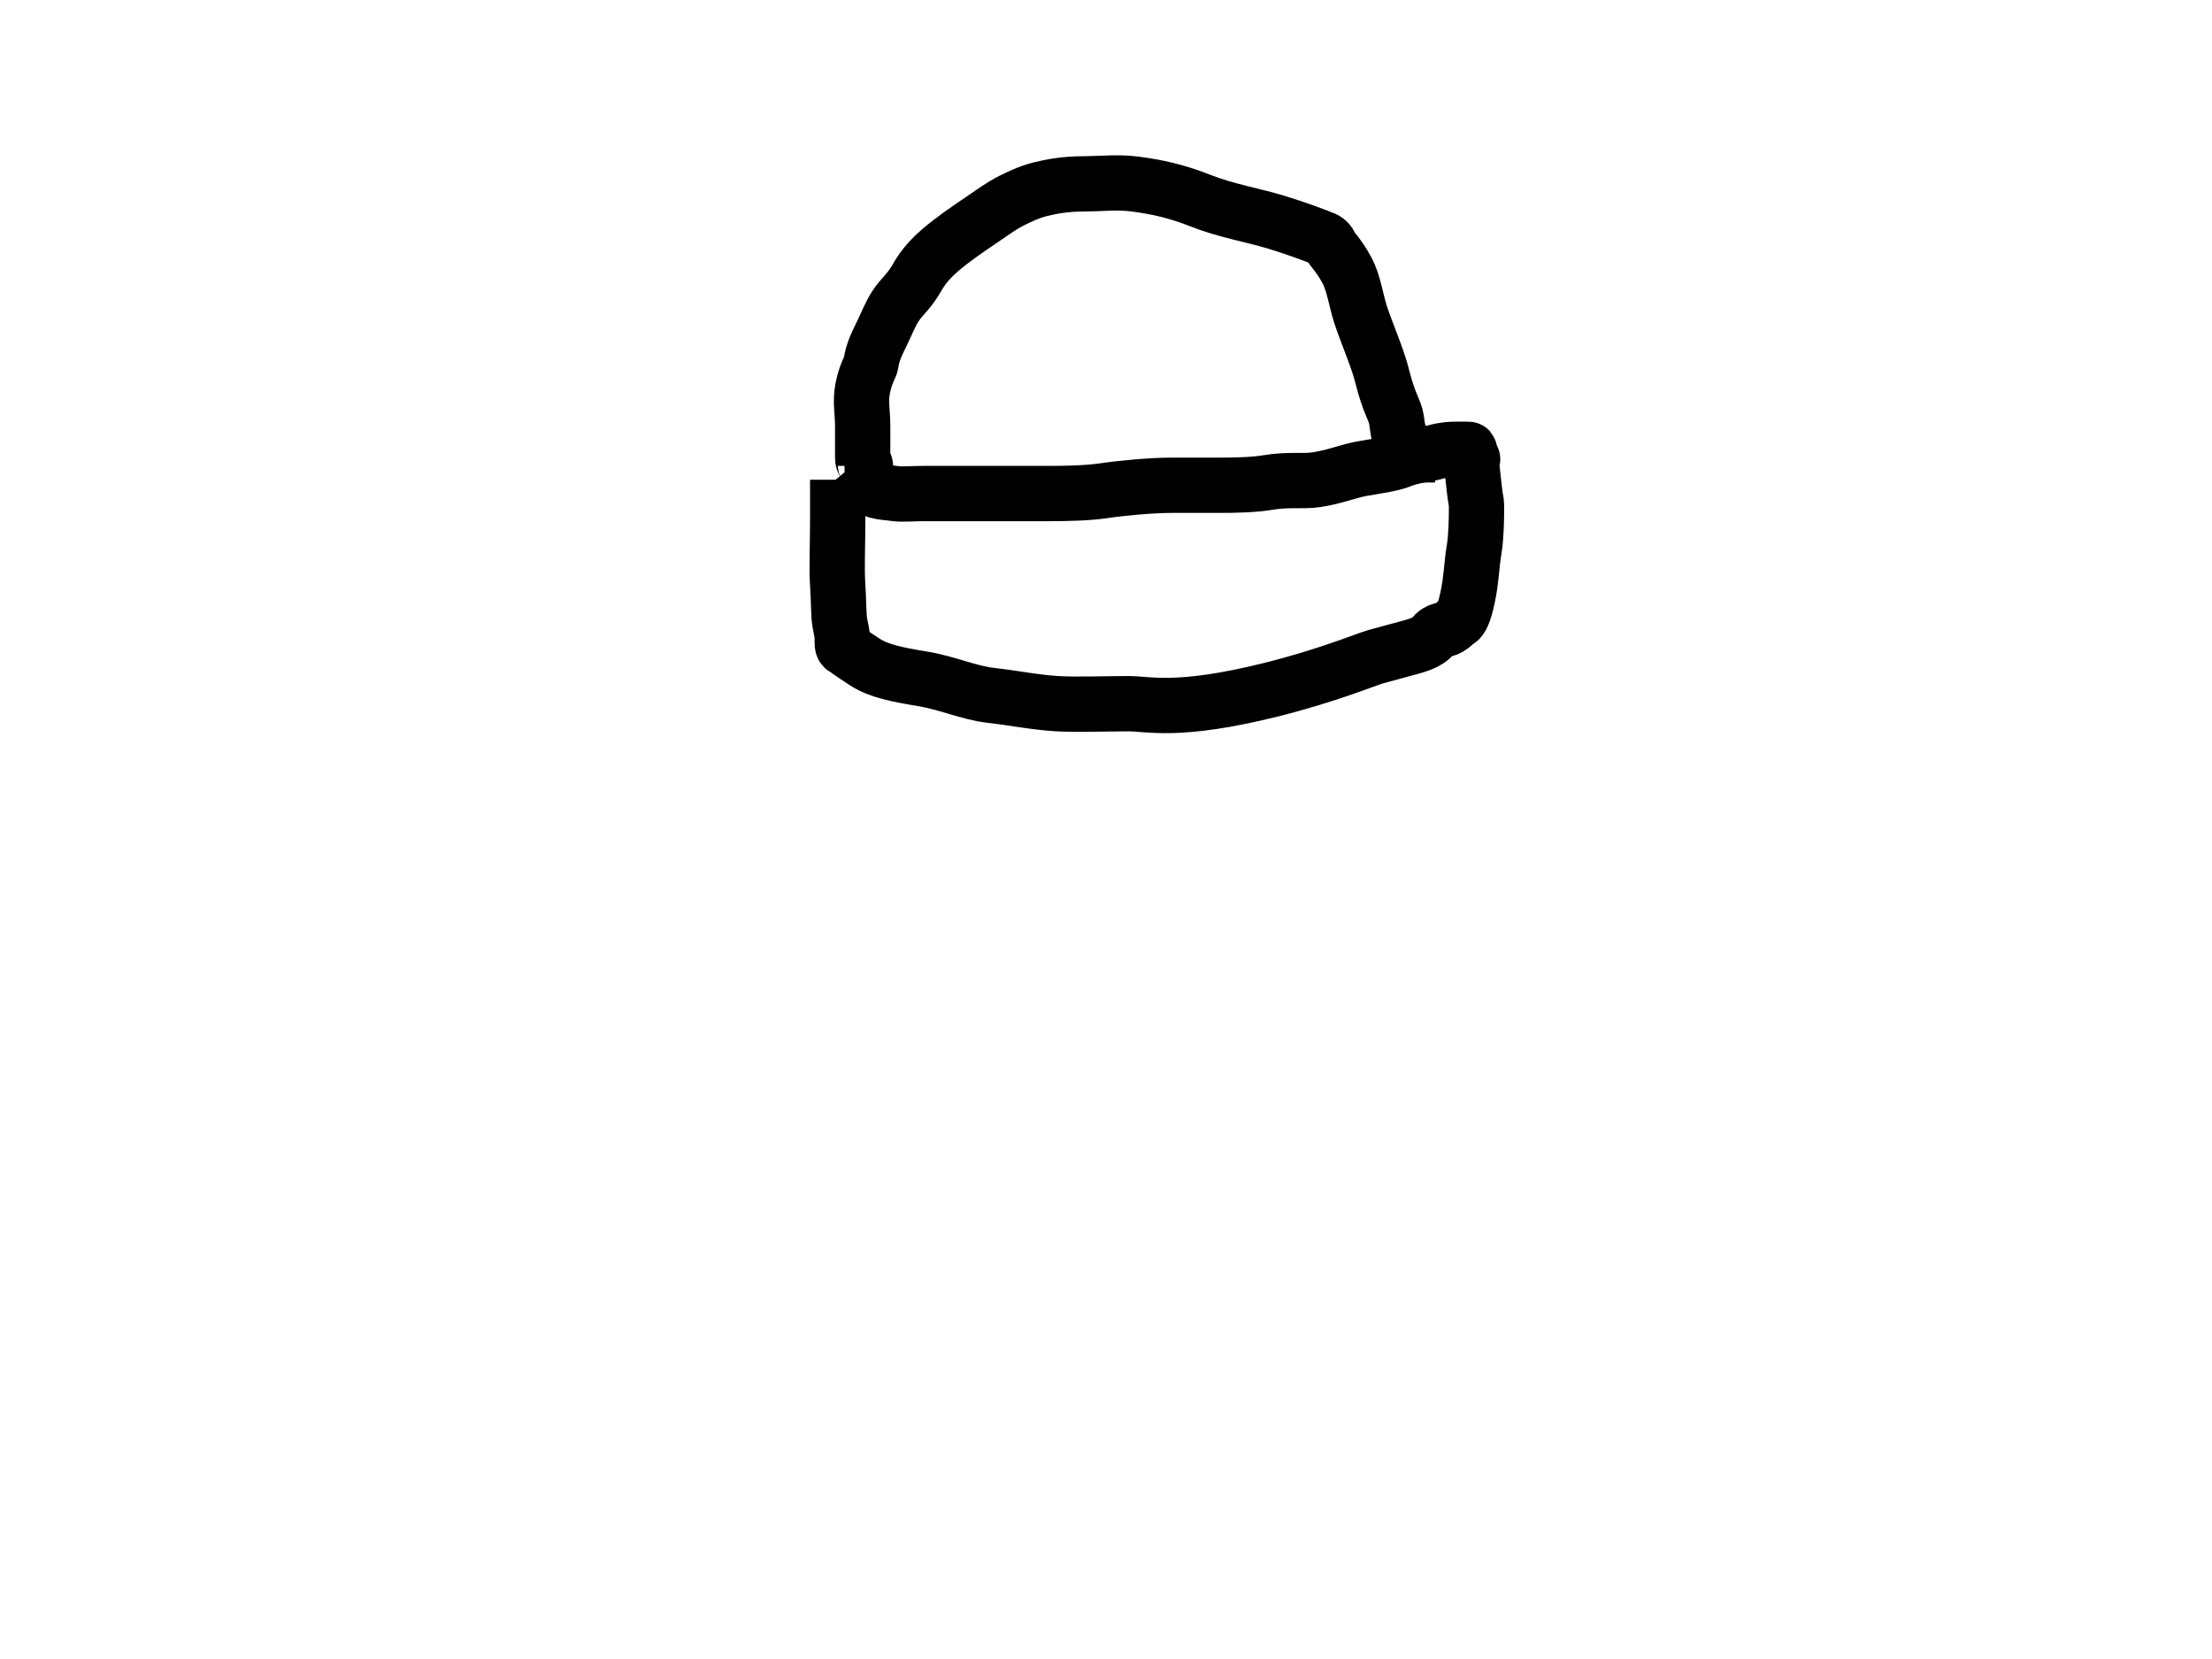
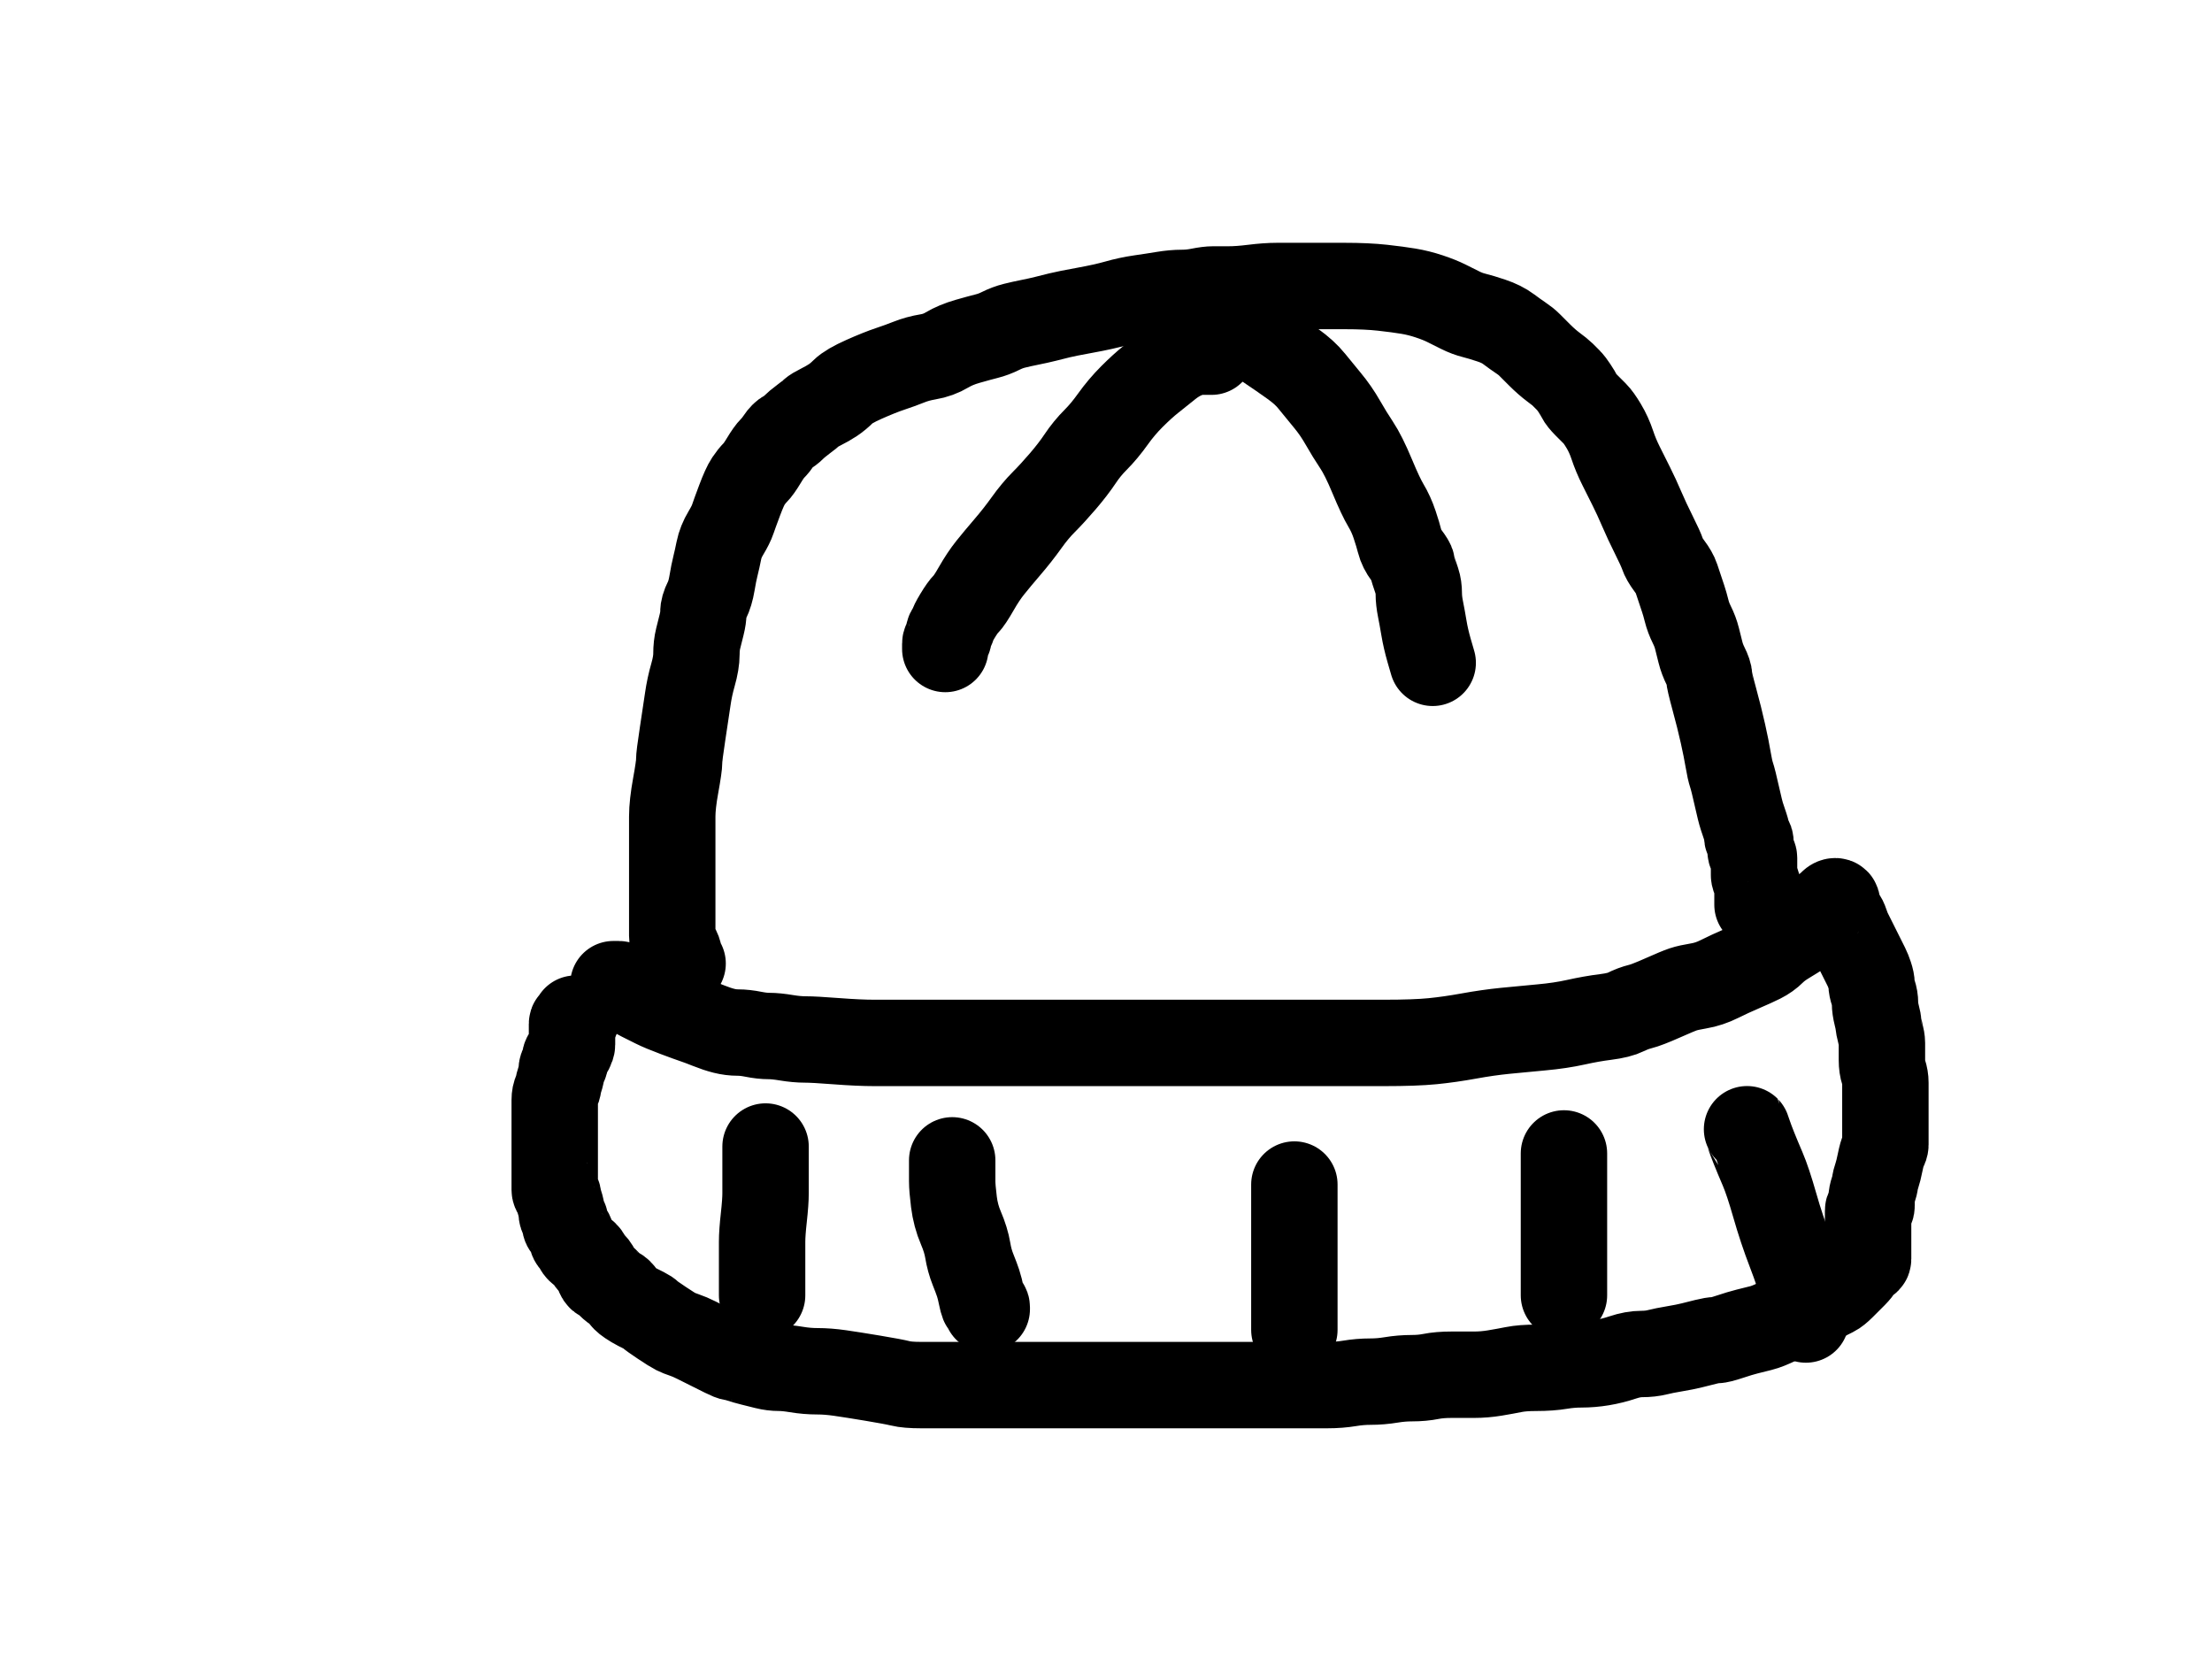
- <svg xmlns="http://www.w3.org/2000/svg" width="800" height="600">
-   <g id="Layer_1">
-     <path d="m313,168.5c0,-1 -1,-1 -1,-3c0,-4 0,-7 0,-11c0,-6 -0.946,-9.09 0,-14c1.018,-5.288 2.878,-8.007 3,-9c0.504,-4.092 2.416,-7.761 4,-11c1.389,-2.841 3,-7 5,-10c2,-3 4.371,-4.747 7,-9c1.176,-1.902 3.068,-5.919 9,-11c4.429,-3.793 10.161,-7.746 15,-11c4.149,-2.79 7,-5 11,-7c2,-1 6,-3 10,-4c4,-1 9,-2 16,-2c5,0 12.045,-0.733 18,0c8.184,1.008 15.686,2.703 24,6c9.705,3.849 18.937,5.196 28,8c6.955,2.152 12,4 17,6c0,0 1.459,0.693 2,2c0.765,1.848 2.94,3.375 6,9c3.022,5.556 3.139,11.266 6,19c3.103,8.389 5.534,14.097 7,20c2.287,9.207 4.493,11.879 5,15c0.32,1.974 0.54,4.053 1,6c0.514,2.176 1.459,1.693 2,3c0.383,0.924 0,1 0,2c0,1 0,2 0,5l0,2l1,3l0,2" id="svg_1" stroke-width="20" stroke="#000" fill="none" />
-     <path stroke="#000" d="m302.962,173.5c0,0 0,1 0,3c0,3 0,6 0,12c0,9 -0.41,17.02 0,23c0.415,6.062 0.257,11.08 0.828,14c0.425,2.176 0.828,4 0.828,5c0,2 -0.254,3.459 0.828,4c0.765,0.383 1.567,1.196 7.453,5c4.898,3.165 11.639,4.511 20.702,6c9.174,1.508 16.558,5.045 24.843,6c9.105,1.05 15.703,2.499 24.015,3c6.617,0.399 18.218,0 25.671,0c7.453,0 17.838,3.31 51.342,-5c20.279,-5.03 34.766,-11.068 38.092,-12c11.55,-3.237 16.075,-3.969 19.046,-6c2.038,-1.394 1.656,-2 3.312,-3c1.656,-1 2.741,-0.337 4.969,-2c0.996,-0.744 1.719,-1.617 2.484,-2c1.082,-0.541 2.161,-2.797 3.312,-8c1.512,-6.831 1.459,-12.045 2.484,-18c0.695,-4.037 0.828,-11 0.828,-14c0,-1 0,-2 0,-2c0,-1 -0.411,-1.908 -0.828,-6c-0.405,-3.97 -0.828,-7 -0.828,-8c0,-1 0,-1 0,-1c0,-1 0.586,-1.293 0,-2c-0.586,-0.707 -0.828,-1 -0.828,-2c0,-1 0,-1 -0.828,-1c-0.828,0 -1.656,0 -4.14,0c-1.656,0 -4.229,0.081 -7.453,1c-3.604,1.027 -7.631,1.119 -12.421,3c-3.522,1.383 -7.471,1.837 -14.078,3c-4.984,0.877 -9.784,2.992 -16.562,4c-4.931,0.733 -9.962,-0.245 -17.39,1c-4.989,0.836 -11.593,1 -17.39,1c-6.625,0 -12.421,0 -17.39,0c-7.453,0 -18.065,0.992 -24.843,2c-5.753,0.855 -14.078,1 -19.874,1c-4.969,0 -10.765,0 -14.906,0c-5.797,0 -11.593,0 -15.734,0c-4.969,0 -10.765,0 -14.906,0c-3.312,0 -7.471,0.367 -9.937,0c-3.389,-0.504 -4.207,-0.311 -6.625,-1c-1.802,-0.514 -2.338,-1.486 -4.14,-2c-2.418,-0.689 -2.547,0.383 -3.312,0c-1.082,-0.541 -1.656,-1 -1.656,-1c-0.828,0 -0.828,-1 -0.828,-1c0,0 -0.828,-1 -1.656,-1l-0.828,-1l0,0" id="svg_2" stroke-width="20" fill="none" />
+ <svg xmlns="http://www.w3.org/2000/svg" version="1.1" width="640" height="480" viewBox="0 0 640 480" xml:space="preserve">
+   <defs>
+ </defs>
+   <g transform="matrix(1 0 0 1 351.5 180.76)">
+     <path style="stroke: rgb(0,0,0); stroke-width: 25; stroke-dasharray: none; stroke-linecap: round; stroke-dashoffset: 0; stroke-linejoin: round; stroke-miterlimit: 10; fill: none; fill-rule: nonzero; opacity: 1;" transform=" translate(-351.5, -180.76)" d="M 197.5 278.775 Q 197.5 278.75 197 278.25 Q 196.5 277.75 196.5 276.75 Q 196.5 275.75 196 274.75 Q 195.5 273.75 195 272.75 Q 194.5 271.75 194.5 270.75 Q 194.5 269.75 194.5 267.75 Q 194.5 265.75 194.5 263.75 Q 194.5 261.75 194.5 259.25 Q 194.5 256.75 194.5 253.75 Q 194.5 250.75 194.5 248.25 Q 194.5 245.75 194.5 242.75 Q 194.5 239.75 194.5 236.25 Q 194.5 232.75 195.5 227.25 Q 196.5 221.75 196.5 220.25 Q 196.5 218.75 197.5 212.25 Q 198.5 205.75 199 202.25 Q 199.5 198.75 200.5 195.25 Q 201.5 191.75 201.5 189.25 Q 201.5 186.75 202 184.75 Q 202.5 182.75 203 180.75 Q 203.5 178.75 203.5 177.25 Q 203.5 175.75 204.5 173.75 Q 205.5 171.75 206 168.75 Q 206.5 165.75 207 163.75 Q 207.5 161.75 208 159.25 Q 208.5 156.75 210 154.25 Q 211.5 151.75 212 150.25 Q 212.5 148.75 214 144.75 Q 215.5 140.75 216.5 139.25 Q 217.5 137.75 218.5 136.75 Q 219.5 135.75 221 133.25 Q 222.5 130.75 223.5 129.75 Q 224.5 128.75 225.5 127.25 Q 226.5 125.75 227.5 125.25 Q 228.5 124.75 229.5 123.75 Q 230.5 122.75 232.5 121.25 Q 234.5 119.75 235 119.25 Q 235.5 118.75 237.5 117.75 Q 239.5 116.75 241 115.75 Q 242.5 114.75 244 113.25 Q 245.5 111.75 250 109.75 Q 254.5 107.75 257.5 106.75 Q 260.5 105.75 263 104.75 Q 265.5 103.75 268.5 103.25 Q 271.5 102.75 274 101.25 Q 276.5 99.75 280 98.75 Q 283.5 97.75 285.5 97.25 Q 287.5 96.75 289.5 95.75 Q 291.5 94.75 293.5 94.25 Q 295.5 93.75 298 93.25 Q 300.5 92.75 302.5 92.25 Q 304.5 91.75 306.5 91.25 Q 308.5 90.75 314 89.75 Q 319.5 88.75 323 87.75 Q 326.5 86.75 330 86.25 Q 333.5 85.75 336.5 85.25 Q 339.5 84.75 342 84.75 Q 344.5 84.75 347 84.25 Q 349.5 83.75 351 83.75 Q 352.5 83.75 355.5 83.75 Q 358.5 83.75 362.5 83.25 Q 366.5 82.75 369.5 82.75 Q 372.5 82.75 377.5 82.75 Q 382.5 82.75 389 82.75 Q 395.5 82.75 400 83.25 Q 404.5 83.75 407.5 84.25 Q 410.5 84.75 413.5 85.75 Q 416.5 86.75 418.5 87.75 Q 420.5 88.75 422.5 89.75 Q 424.5 90.75 426.5 91.25 Q 428.5 91.75 431.5 92.75 Q 434.5 93.75 436.5 95.25 Q 438.5 96.75 440 97.75 Q 441.5 98.75 442.5 99.75 Q 443.5 100.75 445.5 102.75 Q 447.5 104.75 449.5 106.25 Q 451.5 107.75 452 108.25 Q 452.5 108.75 453 109.25 Q 453.5 109.75 454 110.25 Q 454.5 110.75 455.5 112.25 Q 456.5 113.75 457 114.75 Q 457.5 115.75 459 117.25 Q 460.5 118.75 461.5 119.75 Q 462.5 120.75 464 123.25 Q 465.5 125.75 466.5 128.75 Q 467.5 131.75 469 134.75 Q 470.5 137.75 472 140.75 Q 473.5 143.75 475 147.25 Q 476.5 150.75 478.5 154.75 Q 480.5 158.75 481 160.25 Q 481.5 161.75 483 163.75 Q 484.5 165.75 485 167.25 Q 485.5 168.75 486 170.25 Q 486.5 171.75 487 173.25 Q 487.5 174.75 488 176.75 Q 488.5 178.75 489.5 180.75 Q 490.5 182.75 491 184.75 Q 491.5 186.75 492 188.75 Q 492.5 190.75 493.5 192.75 Q 494.5 194.75 494.5 195.75 Q 494.5 196.75 496 202.25 Q 497.5 207.75 498.5 212.25 Q 499.5 216.75 500 219.75 Q 500.5 222.75 501 224.25 Q 501.5 225.75 502.5 230.25 Q 503.5 234.75 504 236.25 Q 504.5 237.75 505 239.25 Q 505.5 240.75 505.5 241.75 Q 505.5 242.75 506 242.75 Q 506.5 242.75 506.5 244.25 Q 506.5 245.75 506.5 246.25 Q 506.5 246.75 507 247.25 Q 507.5 247.75 507.5 248.25 Q 507.5 248.75 507.5 249.75 Q 507.5 250.75 507.5 251.75 Q 507.5 252.75 507.5 253.25 Q 507.5 253.75 508 254.75 Q 508.5 255.75 508.5 256.75 Q 508.5 257.75 508.5 259.25 Q 508.5 260.75 508.5 261.25 L 508.5 261.775" stroke-linecap="round" />
+   </g>
+   <g transform="matrix(1 0 0 1 353 330.75)">
+     <path style="stroke: rgb(0,0,0); stroke-width: 25; stroke-dasharray: none; stroke-linecap: round; stroke-dashoffset: 0; stroke-linejoin: round; stroke-miterlimit: 10; fill: none; fill-rule: nonzero; opacity: 1;" transform=" translate(-353, -330.75)" d="M 177.475 284.75 Q 177.5 284.75 178 284.75 Q 178.5 284.75 179 284.75 Q 179.5 284.75 180 285.25 Q 180.5 285.75 182 286.75 Q 183.5 287.75 185.5 288.75 Q 187.5 289.75 189.5 290.75 Q 191.5 291.75 195.5 293.25 Q 199.5 294.75 201 295.25 Q 202.5 295.75 205 296.75 Q 207.5 297.75 209.5 298.25 Q 211.5 298.75 213.5 298.75 Q 215.5 298.75 218 299.25 Q 220.5 299.75 222.5 299.75 Q 224.5 299.75 227.5 300.25 Q 230.5 300.75 233 300.75 Q 235.5 300.75 242 301.25 Q 248.5 301.75 253 301.75 Q 257.5 301.75 260 301.75 Q 262.5 301.75 269.5 301.75 Q 276.5 301.75 281.5 301.75 Q 286.5 301.75 290.5 301.75 Q 294.5 301.75 300 301.75 Q 305.5 301.75 310 301.75 Q 314.5 301.75 317 301.75 Q 319.5 301.75 328 301.75 Q 336.5 301.75 342.5 301.75 Q 348.5 301.75 353.5 301.75 Q 358.5 301.75 366 301.75 Q 373.5 301.75 376.5 301.75 Q 379.5 301.75 385.5 301.75 Q 391.5 301.75 400.5 301.75 Q 409.5 301.75 414.5 301.25 Q 419.5 300.75 425 299.75 Q 430.5 298.75 435.5 298.25 Q 440.5 297.75 446 297.25 Q 451.5 296.75 456 295.75 Q 460.5 294.75 464.5 294.25 Q 468.5 293.75 470.5 292.75 Q 472.5 291.75 474.5 291.25 Q 476.5 290.75 481 288.75 Q 485.5 286.75 487 286.25 Q 488.5 285.75 491.5 285.25 Q 494.5 284.75 497.5 283.25 Q 500.5 281.75 504 280.25 Q 507.5 278.75 509.5 277.75 Q 511.5 276.75 513 275.25 Q 514.5 273.75 517 272.25 Q 519.5 270.75 521 269.75 Q 522.5 268.75 524 267.75 Q 525.5 266.75 526 265.25 Q 526.5 263.75 527.5 263.25 Q 528.5 262.75 529 262.25 Q 529.5 261.75 530 261.25 Q 530.5 260.75 531 260.75 Q 531.5 260.75 531.5 261.25 Q 531.5 261.75 531.5 262.25 Q 531.5 262.75 532 263.75 Q 532.5 264.75 533 265.25 Q 533.5 265.75 534 267.25 Q 534.5 268.75 535 269.75 Q 535.5 270.75 536 271.75 Q 536.5 272.75 537 273.75 Q 537.5 274.75 538 275.75 Q 538.5 276.75 539 277.75 Q 539.5 278.75 540 279.75 Q 540.5 280.75 541 282.25 Q 541.5 283.75 541.5 284.75 Q 541.5 285.75 542 287.25 Q 542.5 288.75 542.5 290.25 Q 542.5 291.75 543 293.75 Q 543.5 295.75 543.5 296.25 Q 543.5 296.75 544 298.75 Q 544.5 300.75 544.5 301.75 Q 544.5 302.75 544.5 303.75 Q 544.5 304.75 544.5 306.75 Q 544.5 308.75 545 310.25 Q 545.5 311.75 545.5 313.25 Q 545.5 314.75 545.5 315.25 Q 545.5 315.75 545.5 316.75 Q 545.5 317.75 545.5 318.75 Q 545.5 319.75 545.5 320.75 Q 545.5 321.75 545.5 322.25 Q 545.5 322.75 545.5 324.25 Q 545.5 325.75 545.5 326.25 Q 545.5 326.75 545.5 327.75 Q 545.5 328.75 545.5 329.75 Q 545.5 330.75 545.5 331.25 Q 545.5 331.75 545 332.75 Q 544.5 333.75 544 336.25 Q 543.5 338.75 543 340.25 Q 542.5 341.75 542.5 342.25 Q 542.5 342.75 542 344.25 Q 541.5 345.75 541.5 346.75 Q 541.5 347.75 541.5 348.75 Q 541.5 349.75 541 349.75 Q 540.5 349.75 540.5 350.25 Q 540.5 350.75 540.5 351.25 Q 540.5 351.75 540.5 352.25 Q 540.5 352.75 540.5 353.25 Q 540.5 353.75 540.5 354.25 Q 540.5 354.75 540.5 355.75 Q 540.5 356.75 540.5 357.75 Q 540.5 358.75 540.5 359.75 Q 540.5 360.75 540.5 361.75 Q 540.5 362.75 540.5 363.25 Q 540.5 363.75 540.5 364.25 Q 540.5 364.75 540 364.75 Q 539.5 364.75 538.5 366.25 Q 537.5 367.75 536.5 368.75 Q 535.5 369.75 535 370.25 Q 534.5 370.75 533 372.25 Q 531.5 373.75 530.5 374.25 Q 529.5 374.75 528.5 375.25 Q 527.5 375.75 526.5 376.25 Q 525.5 376.75 524.5 377.25 Q 523.5 377.75 522 378.75 Q 520.5 379.75 519 380.25 Q 517.5 380.75 514.5 382.25 Q 511.5 383.75 509.5 384.25 Q 507.5 384.75 505.5 385.25 Q 503.5 385.75 500.5 386.75 Q 497.5 387.75 496.5 387.75 Q 495.5 387.75 493.5 388.25 Q 491.5 388.75 489.5 389.25 Q 487.5 389.75 484.5 390.25 Q 481.5 390.75 479.5 391.25 Q 477.5 391.75 475 391.75 Q 472.5 391.75 469.5 392.75 Q 466.5 393.75 463.5 394.25 Q 460.5 394.75 457.5 394.75 Q 454.5 394.75 451.5 395.25 Q 448.5 395.75 444.5 395.75 Q 440.5 395.75 438 396.25 Q 435.5 396.75 432.5 397.25 Q 429.5 397.75 426.5 397.75 Q 423.5 397.75 420 397.75 Q 416.5 397.75 414 398.25 Q 411.5 398.75 408.5 398.75 Q 405.5 398.75 402.5 399.25 Q 399.5 399.75 396.5 399.75 Q 393.5 399.75 390.5 400.25 Q 387.5 400.75 384 400.75 Q 380.5 400.75 375.5 400.75 Q 370.5 400.75 368 400.75 Q 365.5 400.75 362.5 400.75 Q 359.5 400.75 357.5 400.75 Q 355.5 400.75 353 400.75 Q 350.5 400.75 348.5 400.75 Q 346.5 400.75 344 400.75 Q 341.5 400.75 339 400.75 Q 336.5 400.75 334 400.75 Q 331.5 400.75 328.5 400.75 Q 325.5 400.75 322.5 400.75 Q 319.5 400.75 316.5 400.75 Q 313.5 400.75 310.5 400.75 Q 307.5 400.75 302.5 400.75 Q 297.5 400.75 294 400.75 Q 290.5 400.75 286.5 400.75 Q 282.5 400.75 279.5 400.75 Q 276.5 400.75 273.5 400.75 Q 270.5 400.75 266.5 400.75 Q 262.5 400.75 260.5 400.25 Q 258.5 399.75 252.5 398.75 Q 246.5 397.75 243 397.25 Q 239.5 396.75 236.5 396.75 Q 233.5 396.75 230.5 396.25 Q 227.5 395.75 225.5 395.75 Q 223.5 395.75 221.5 395.25 Q 219.5 394.75 217.5 394.25 Q 215.5 393.75 214 393.25 Q 212.5 392.75 212 392.75 Q 211.5 392.75 209.5 391.75 Q 207.5 390.75 205.5 389.75 Q 203.5 388.75 201.5 387.75 Q 199.5 386.75 198 386.25 Q 196.5 385.75 195.5 385.25 Q 194.5 384.75 191.5 382.75 Q 188.5 380.75 188 380.25 Q 187.5 379.75 186.5 379.25 Q 185.5 378.75 184.5 378.25 Q 183.5 377.75 182 376.75 Q 180.5 375.75 180 374.75 Q 179.5 373.75 178.5 373.25 Q 177.5 372.75 176.5 371.75 Q 175.5 370.75 175 370.25 Q 174.5 369.75 174 369.75 Q 173.5 369.75 173 368.25 Q 172.5 366.75 171.5 365.75 Q 170.5 364.75 170 363.75 Q 169.5 362.75 168.5 362.25 Q 167.5 361.75 167 360.75 Q 166.5 359.75 166 359.25 Q 165.5 358.75 165.5 358.25 Q 165.5 357.75 165 356.75 Q 164.5 355.75 164 355.25 Q 163.5 354.75 163.5 354.25 Q 163.5 353.75 163.5 353.25 Q 163.5 352.75 163 352.25 Q 162.5 351.75 162.5 350.75 Q 162.5 349.75 162 348.25 Q 161.5 346.75 161.5 346.25 Q 161.5 345.75 161 345.25 Q 160.5 344.75 160.5 344.25 Q 160.5 343.75 160.5 342.75 Q 160.5 341.75 160.5 340.75 Q 160.5 339.75 160.5 338.25 Q 160.5 336.75 160.5 334.25 Q 160.5 331.75 160.5 329.75 Q 160.5 327.75 160.5 326.75 Q 160.5 325.75 160.5 324.25 Q 160.5 322.75 160.5 321.75 Q 160.5 320.75 160.5 320.25 Q 160.5 319.75 160.5 318.25 Q 160.5 316.75 161 315.75 Q 161.5 314.75 161.5 314.25 Q 161.5 313.75 162 312.25 Q 162.5 310.75 162.5 309.75 Q 162.5 308.75 163 308.25 Q 163.5 307.75 163.5 307.25 Q 163.5 306.75 163.5 306.25 Q 163.5 305.75 164 305.25 Q 164.5 304.75 165 303.75 Q 165.5 302.75 165.5 302.25 Q 165.5 301.75 165.5 301.25 Q 165.5 300.75 165.5 300.25 Q 165.5 299.75 165.5 299.25 Q 165.5 298.75 165.5 298.25 Q 165.5 297.75 165.5 297.25 Q 165.5 296.75 165.5 296.25 Q 165.5 295.75 166 295.75 Q 166.5 295.75 166.5 295.25 L 166.5 294.725" stroke-linecap="round" />
+   </g>
+   <g transform="matrix(1 0 0 1 386.5 143.25)">
+     <path style="stroke: rgb(0,0,0); stroke-width: 25; stroke-dasharray: none; stroke-linecap: round; stroke-dashoffset: 0; stroke-linejoin: round; stroke-miterlimit: 10; fill: none; fill-rule: nonzero; opacity: 1;" transform=" translate(-386.5, -143.25)" d="M 358.475 94.725 Q 358.5 94.75 359 94.75 Q 359.5 94.75 360 95.25 Q 360.5 95.75 362.5 97.25 Q 364.5 98.75 367.5 100.75 Q 370.5 102.75 374 105.25 Q 377.5 107.75 379.5 110.25 Q 381.5 112.75 384 115.75 Q 386.5 118.75 388.5 122.25 Q 390.5 125.75 392.5 128.75 Q 394.5 131.75 397 137.75 Q 399.5 143.75 401 146.25 Q 402.5 148.75 403.5 151.75 Q 404.5 154.75 405 156.75 Q 405.5 158.75 407 160.75 Q 408.5 162.75 408.5 163.25 Q 408.5 163.75 409 165.25 Q 409.5 166.75 410 168.25 Q 410.5 169.75 410.5 171.75 Q 410.5 173.75 411 176.25 Q 411.5 178.75 412 181.75 Q 412.5 184.75 413.5 188.25 L 414.525 191.775" stroke-linecap="round" />
+   </g>
+   <g transform="matrix(1 0 0 1 312.01 144.76)">
+     <path style="stroke: rgb(0,0,0); stroke-width: 25; stroke-dasharray: none; stroke-linecap: round; stroke-dashoffset: 0; stroke-linejoin: round; stroke-miterlimit: 10; fill: none; fill-rule: nonzero; opacity: 1;" transform=" translate(-312.01, -144.76)" d="M 350.525 101.75 Q 350.5 101.75 348.5 101.75 Q 346.5 101.75 346 101.75 Q 345.5 101.75 343 102.75 Q 340.5 103.75 338 105.75 Q 335.5 107.75 333 109.75 Q 330.5 111.75 327.5 114.75 Q 324.5 117.75 322 121.25 Q 319.5 124.75 317 127.25 Q 314.5 129.75 312.5 132.75 Q 310.5 135.75 307.5 139.25 Q 304.5 142.75 302 145.25 Q 299.5 147.75 297 151.25 Q 294.5 154.75 291.5 158.25 Q 288.5 161.75 286.5 164.25 Q 284.5 166.75 282.5 170.25 Q 280.5 173.75 279.5 174.75 Q 278.5 175.75 277 178.25 Q 275.5 180.75 275.5 181.25 Q 275.5 181.75 275 182.25 Q 274.5 182.75 274.5 183.25 Q 274.5 183.75 274.5 184.25 Q 274.5 184.75 274 185.25 Q 273.5 185.75 273.5 186.25 Q 273.5 186.75 273.5 187.25 L 273.5 187.775" stroke-linecap="round" />
+   </g>
+   <g transform="matrix(1 0 0 1 221 353.25)">
+     <path style="stroke: rgb(0,0,0); stroke-width: 25; stroke-dasharray: none; stroke-linecap: round; stroke-dashoffset: 0; stroke-linejoin: round; stroke-miterlimit: 10; fill: none; fill-rule: nonzero; opacity: 1;" transform=" translate(-221, -353.25)" d="M 221.5 331.725 Q 221.5 331.75 221.5 332.25 Q 221.5 332.75 221.5 333.25 Q 221.5 333.75 221.5 334.75 Q 221.5 335.75 221.5 337.25 Q 221.5 338.75 221.5 340.75 Q 221.5 342.75 221.5 345.25 Q 221.5 347.75 221 352.25 Q 220.5 356.75 220.5 359.25 Q 220.5 361.75 220.5 363.75 Q 220.5 365.75 220.5 366.75 Q 220.5 367.75 220.5 368.75 Q 220.5 369.75 220.5 370.75 Q 220.5 371.75 220.5 373.25 L 220.5 374.775" stroke-linecap="round" />
+   </g>
+   <g transform="matrix(1 0 0 1 280.5 357.25)">
+     <path style="stroke: rgb(0,0,0); stroke-width: 25; stroke-dasharray: none; stroke-linecap: round; stroke-dashoffset: 0; stroke-linejoin: round; stroke-miterlimit: 10; fill: none; fill-rule: nonzero; opacity: 1;" transform=" translate(-280.5, -357.25)" d="M 275.5 335.725 Q 275.5 335.75 275.5 337.75 Q 275.5 339.75 275.5 341.75 Q 275.5 343.75 276 347.75 Q 276.5 351.75 278 355.25 Q 279.5 358.75 280 361.75 Q 280.5 364.75 281.5 367.25 Q 282.5 369.75 283 371.25 Q 283.5 372.75 284 375.25 Q 284.5 377.75 285 377.75 Q 285.5 377.75 285.5 378.25 L 285.5 378.775" stroke-linecap="round" />
+   </g>
+   <g transform="matrix(1 0 0 1 374.5 363.75)">
+     <path style="stroke: rgb(0,0,0); stroke-width: 25; stroke-dasharray: none; stroke-linecap: round; stroke-dashoffset: 0; stroke-linejoin: round; stroke-miterlimit: 10; fill: none; fill-rule: nonzero; opacity: 1;" transform=" translate(-374.5, -363.75)" d="M 374.5 342.725 Q 374.5 342.75 374.5 343.25 Q 374.5 343.75 374.5 344.75 Q 374.5 345.75 374.5 347.75 Q 374.5 349.75 374.5 353.25 Q 374.5 356.75 374.5 359.75 Q 374.5 362.75 374.5 368.25 Q 374.5 373.75 374.5 375.75 Q 374.5 377.75 374.5 379.75 Q 374.5 381.75 374.5 382.25 Q 374.5 382.75 374.5 383.25 Q 374.5 383.75 374.5 384.25 L 374.5 384.775" stroke-linecap="round" />
+   </g>
+   <g transform="matrix(1 0 0 1 452.5 354.25)">
+     <path style="stroke: rgb(0,0,0); stroke-width: 25; stroke-dasharray: none; stroke-linecap: round; stroke-dashoffset: 0; stroke-linejoin: round; stroke-miterlimit: 10; fill: none; fill-rule: nonzero; opacity: 1;" transform=" translate(-452.5, -354.25)" d="M 452.5 333.725 Q 452.5 333.75 452.5 334.75 Q 452.5 335.75 452.5 339.75 Q 452.5 343.75 452.5 347.75 Q 452.5 351.75 452.5 355.75 Q 452.5 359.75 452.5 363.75 Q 452.5 367.75 452.5 371.25 L 452.5 374.775" stroke-linecap="round" />
+   </g>
+   <g transform="matrix(1 0 0 1 513.99 354.25)">
+     <path style="stroke: rgb(0,0,0); stroke-width: 25; stroke-dasharray: none; stroke-linecap: round; stroke-dashoffset: 0; stroke-linejoin: round; stroke-miterlimit: 10; fill: none; fill-rule: nonzero; opacity: 1;" transform=" translate(-513.99, -354.25)" d="M 505.475 326.725 Q 505.5 326.75 506 328.25 Q 506.5 329.75 507.5 332.25 Q 508.5 334.75 510 338.25 Q 511.5 341.75 513.5 348.75 Q 515.5 355.75 518 362.25 Q 520.5 368.75 521.5 372.75 Q 522.5 376.75 522.5 379.25 L 522.5 381.775" stroke-linecap="round" />
  </g>
</svg>
